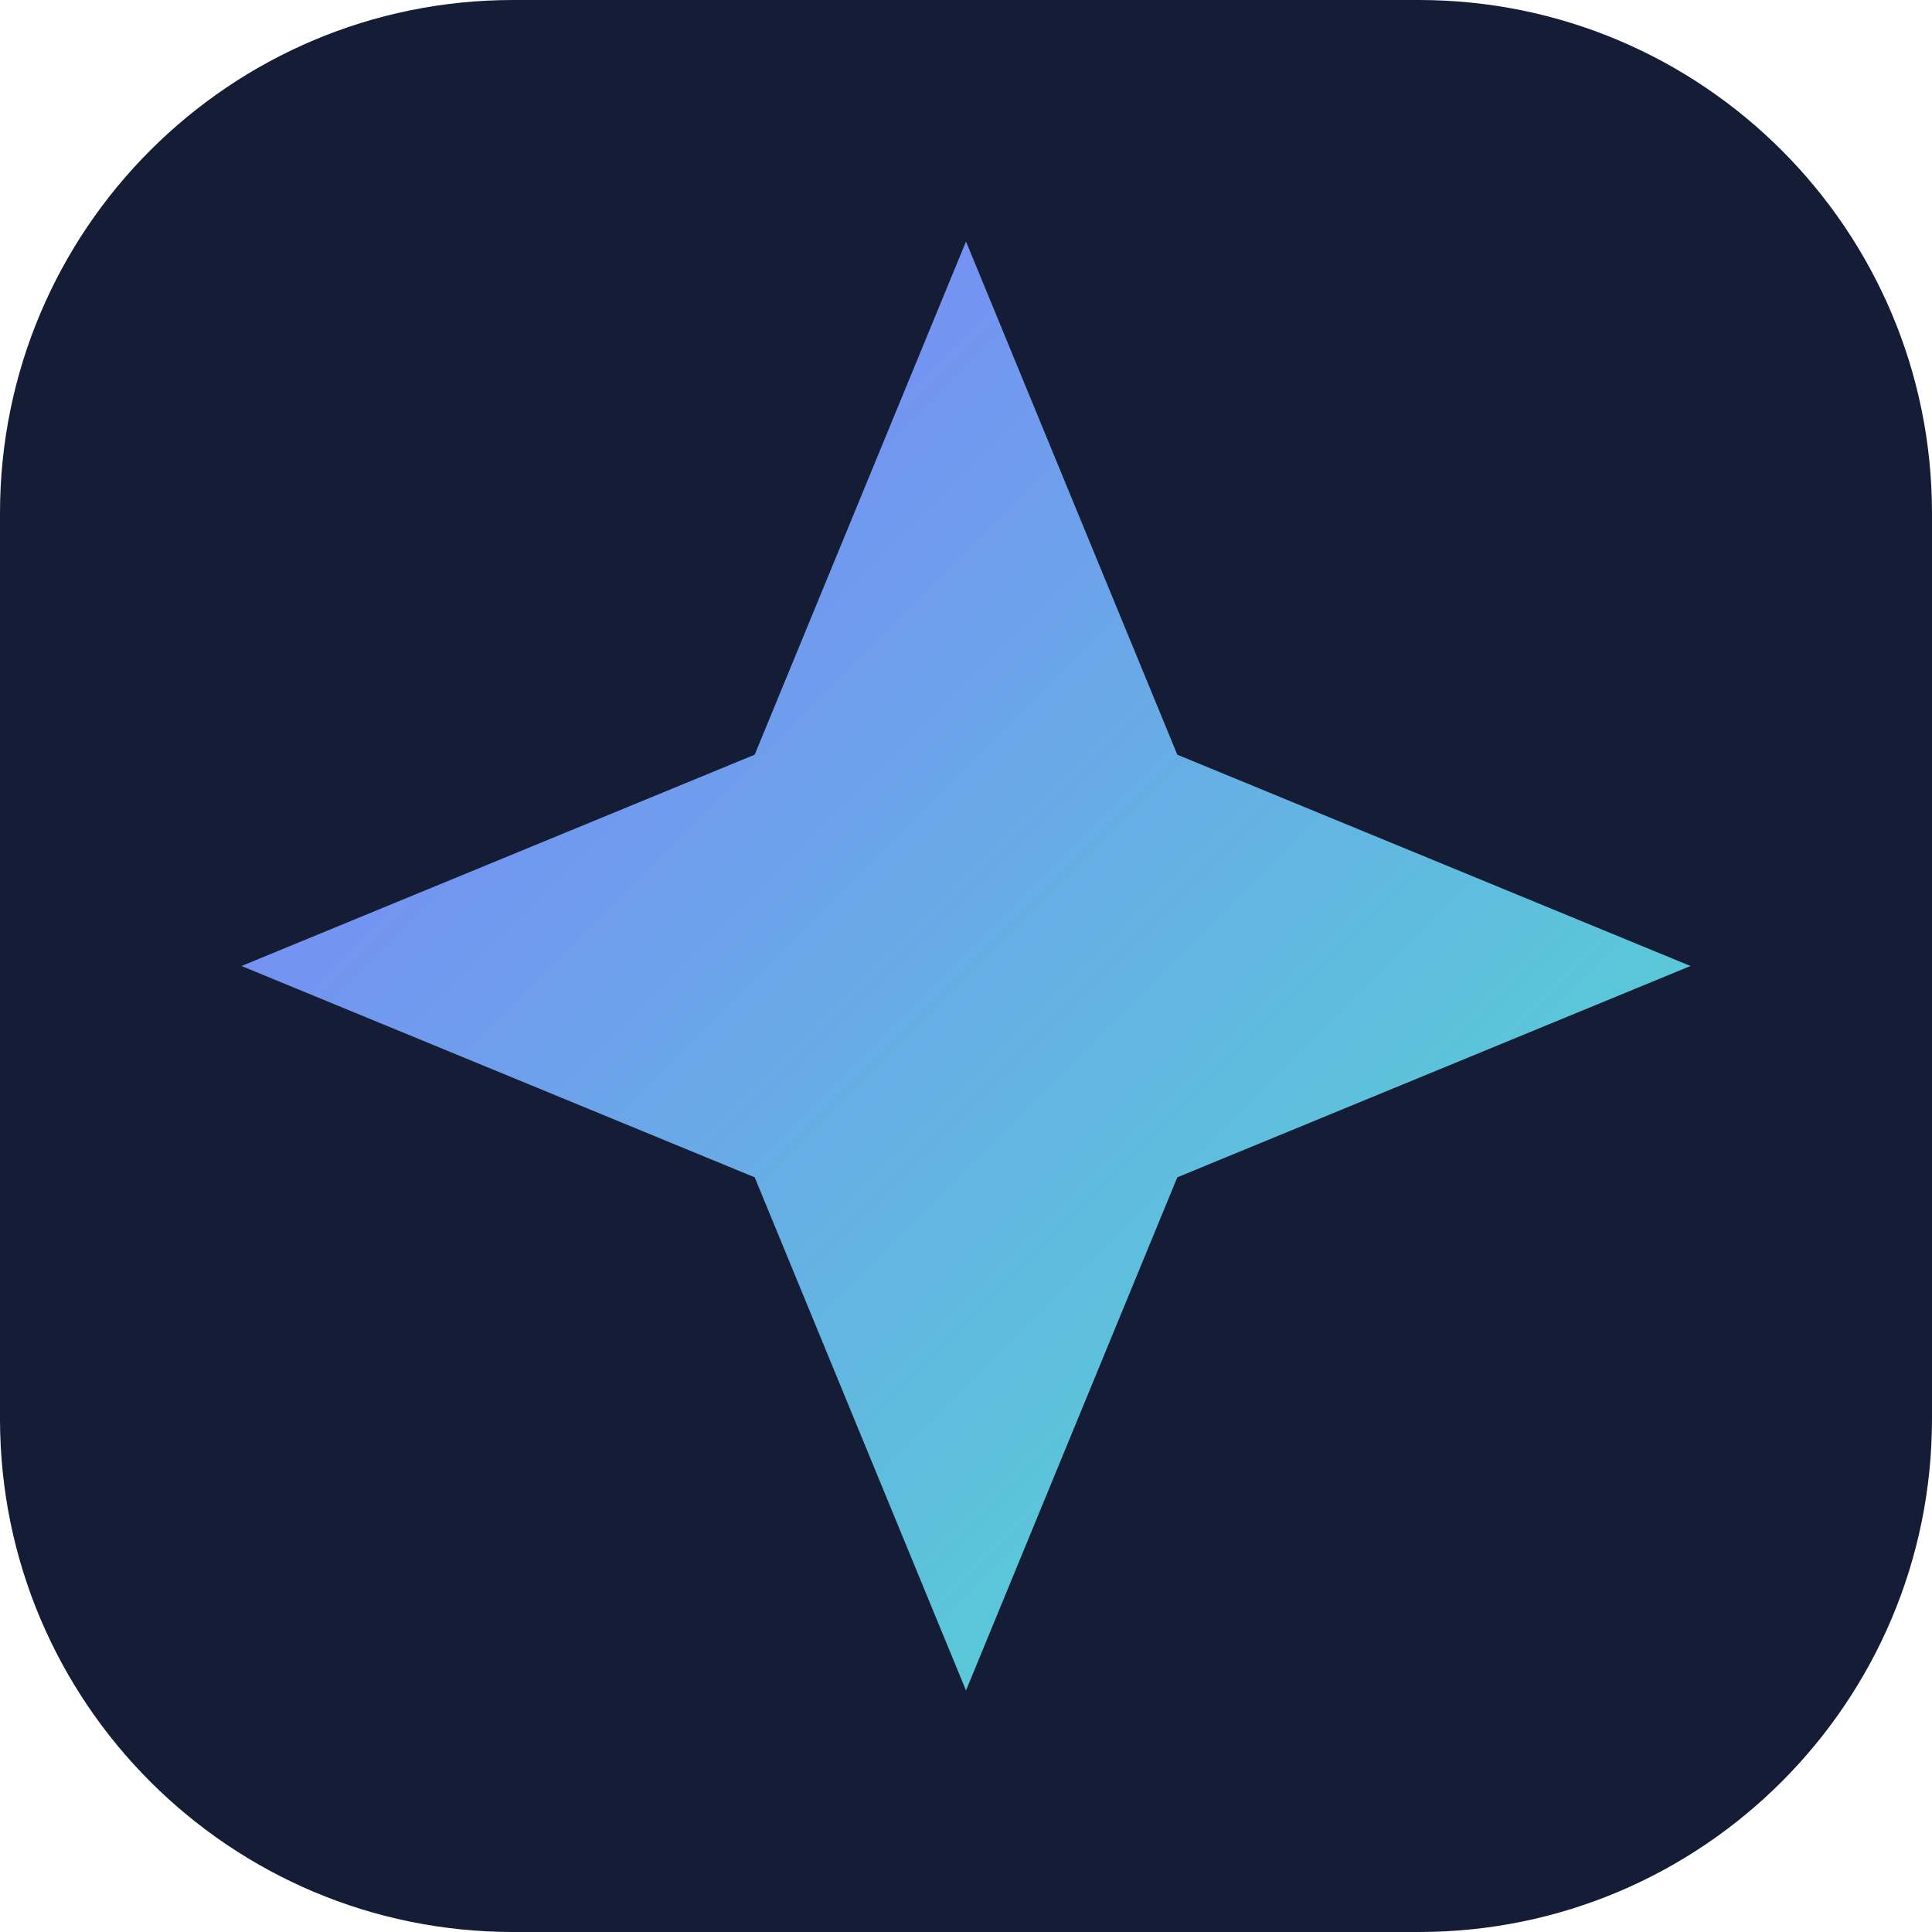
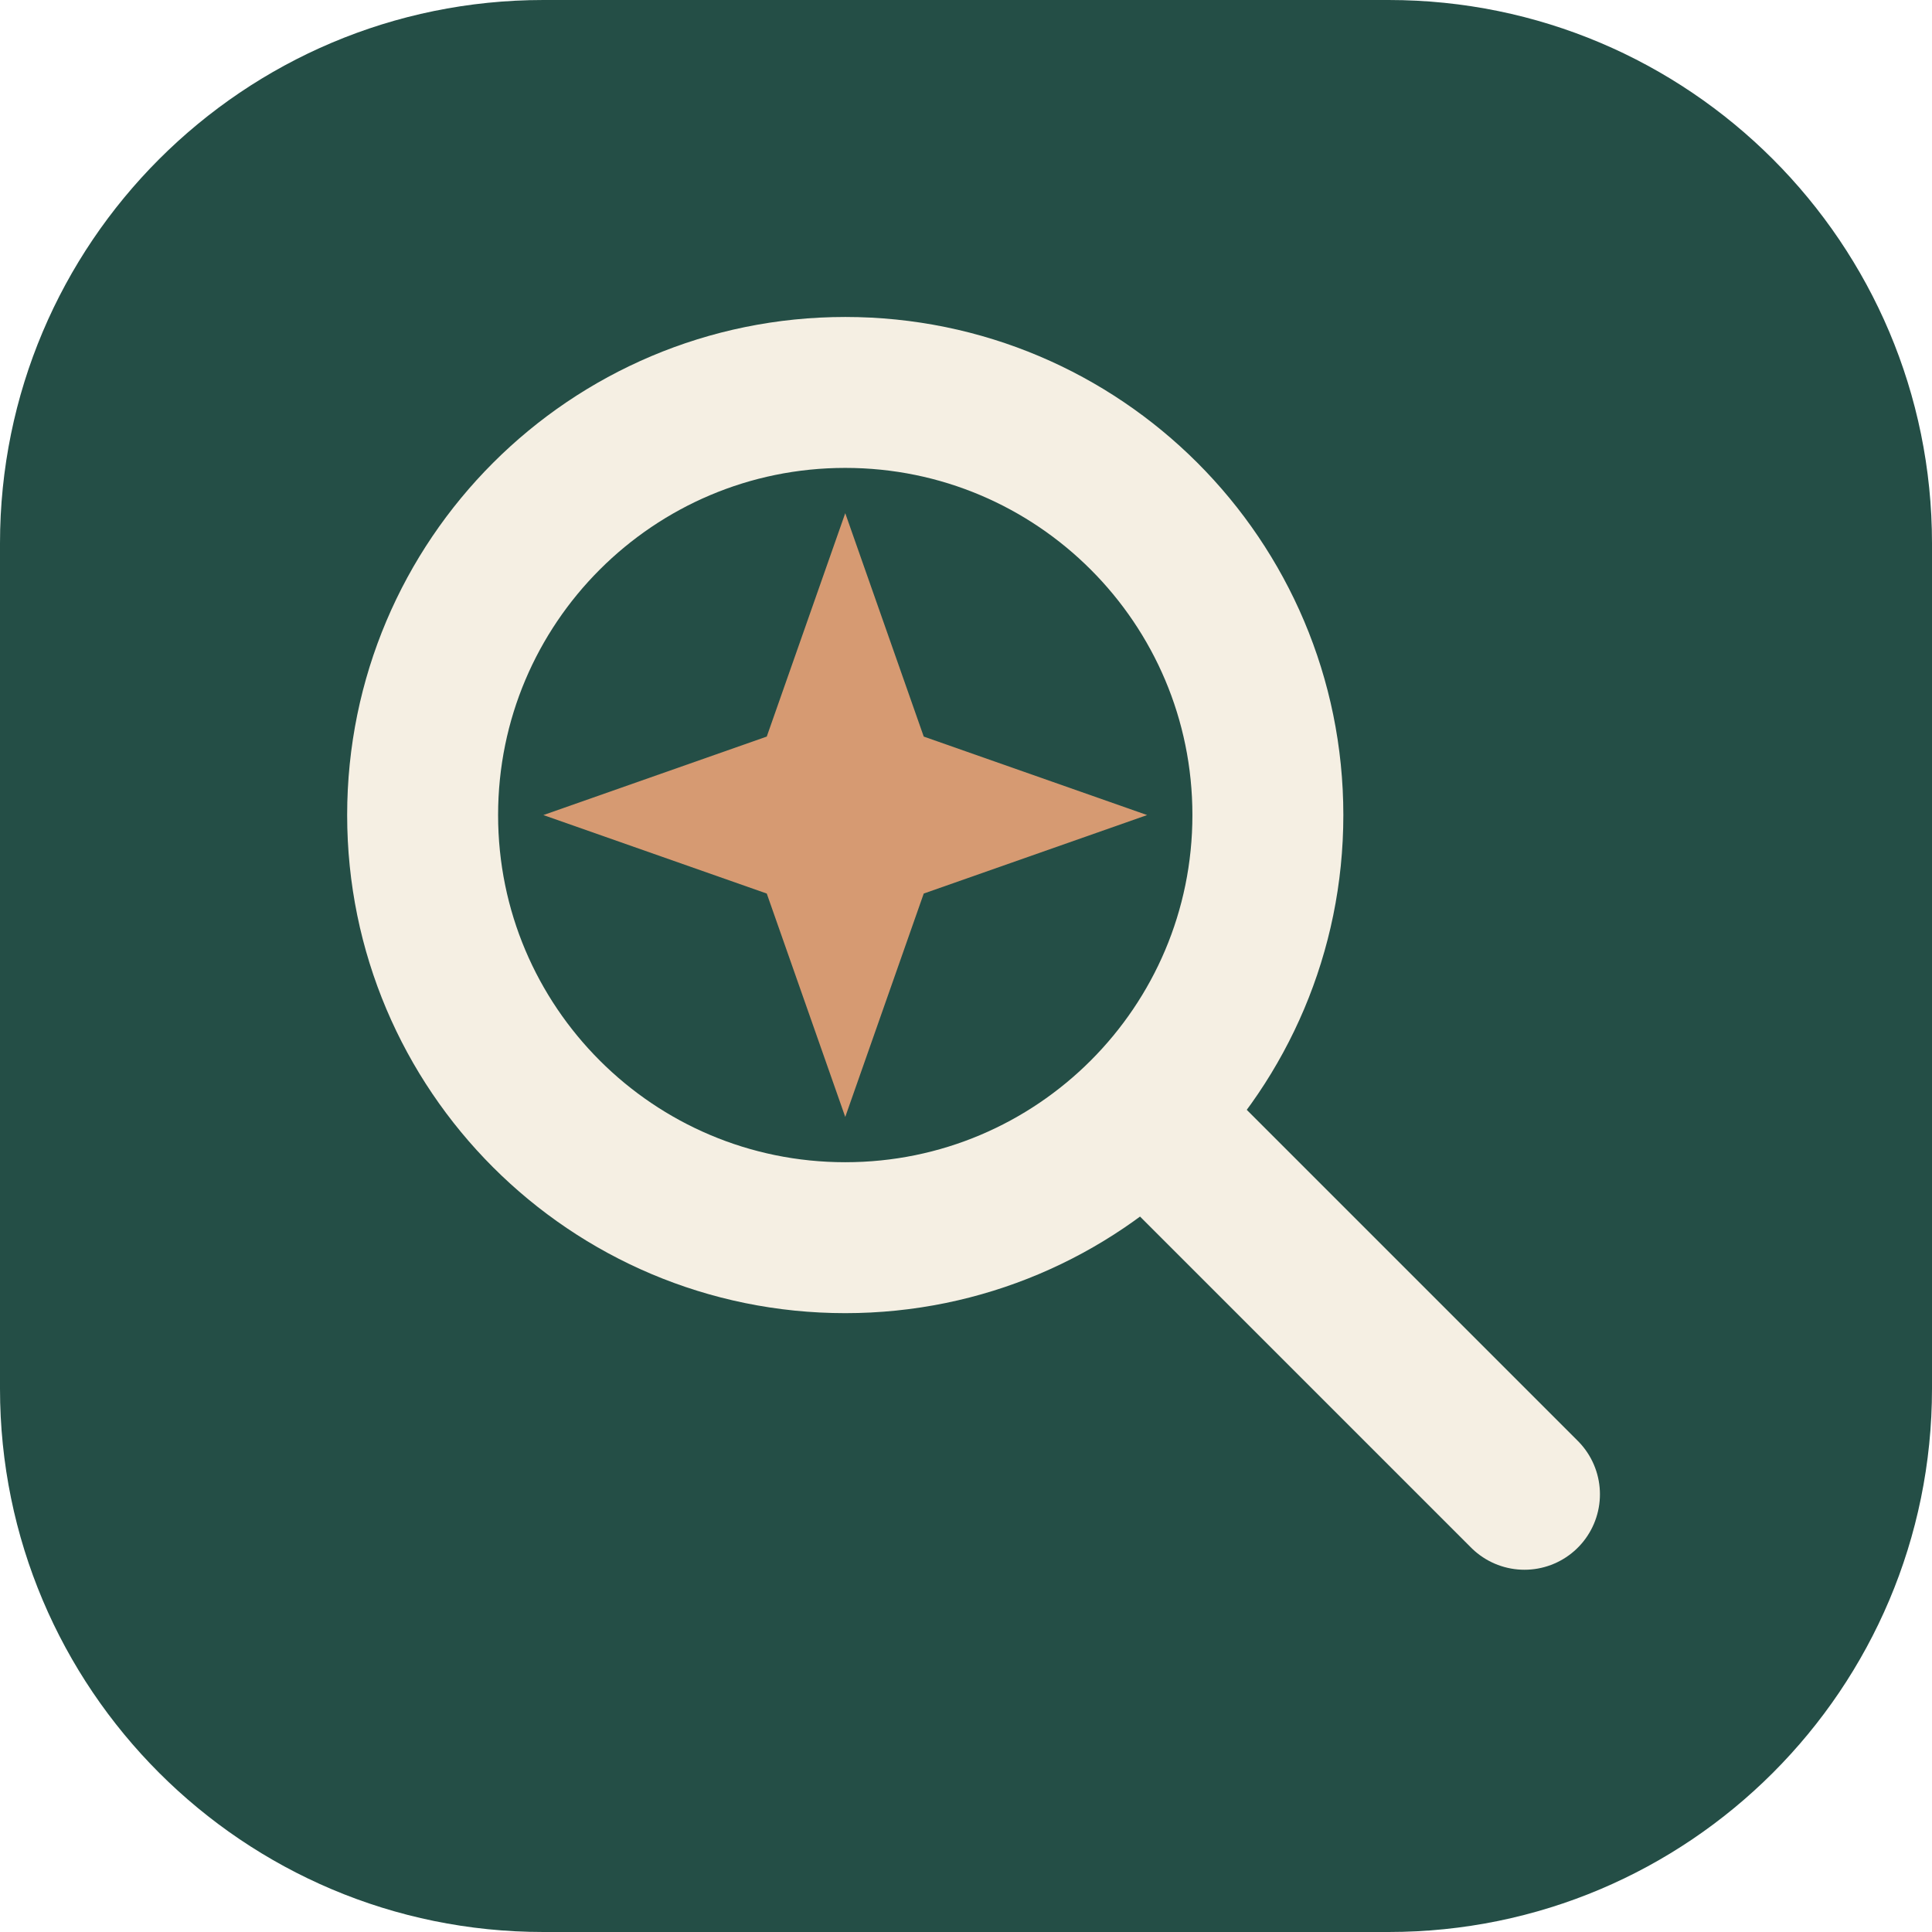
<svg xmlns="http://www.w3.org/2000/svg" viewBox="0 0 64 64">
-   <defs>
-     <linearGradient id="g" x2="1" y2="1">
-       <stop stop-color="#8277ff" />
-       <stop offset="1" stop-color="#4ce3cc" />
-     </linearGradient>
-   </defs>
-   <rect width="64" height="64" rx="17" fill="#151c35" />
-   <path d="M32 8 39 25 56 32 39 39 32 56 25 39 8 32 25 25Z" fill="url(#g)" />
+   <rect width="64" height="64" rx="18" fill="#244e46" />
+   <circle cx="28" cy="27" r="14" stroke="#f5efe3" stroke-width="5" fill="none" />
+   <path d="m38.5 37.5 12 12" stroke="#f5efe3" stroke-width="5" stroke-linecap="round" />
+   <path d="m28 17 2.6 7.4L38 27l-7.4 2.6L28 37l-2.6-7.4L18 27l7.4-2.6Z" fill="#d69a72" />
</svg>
